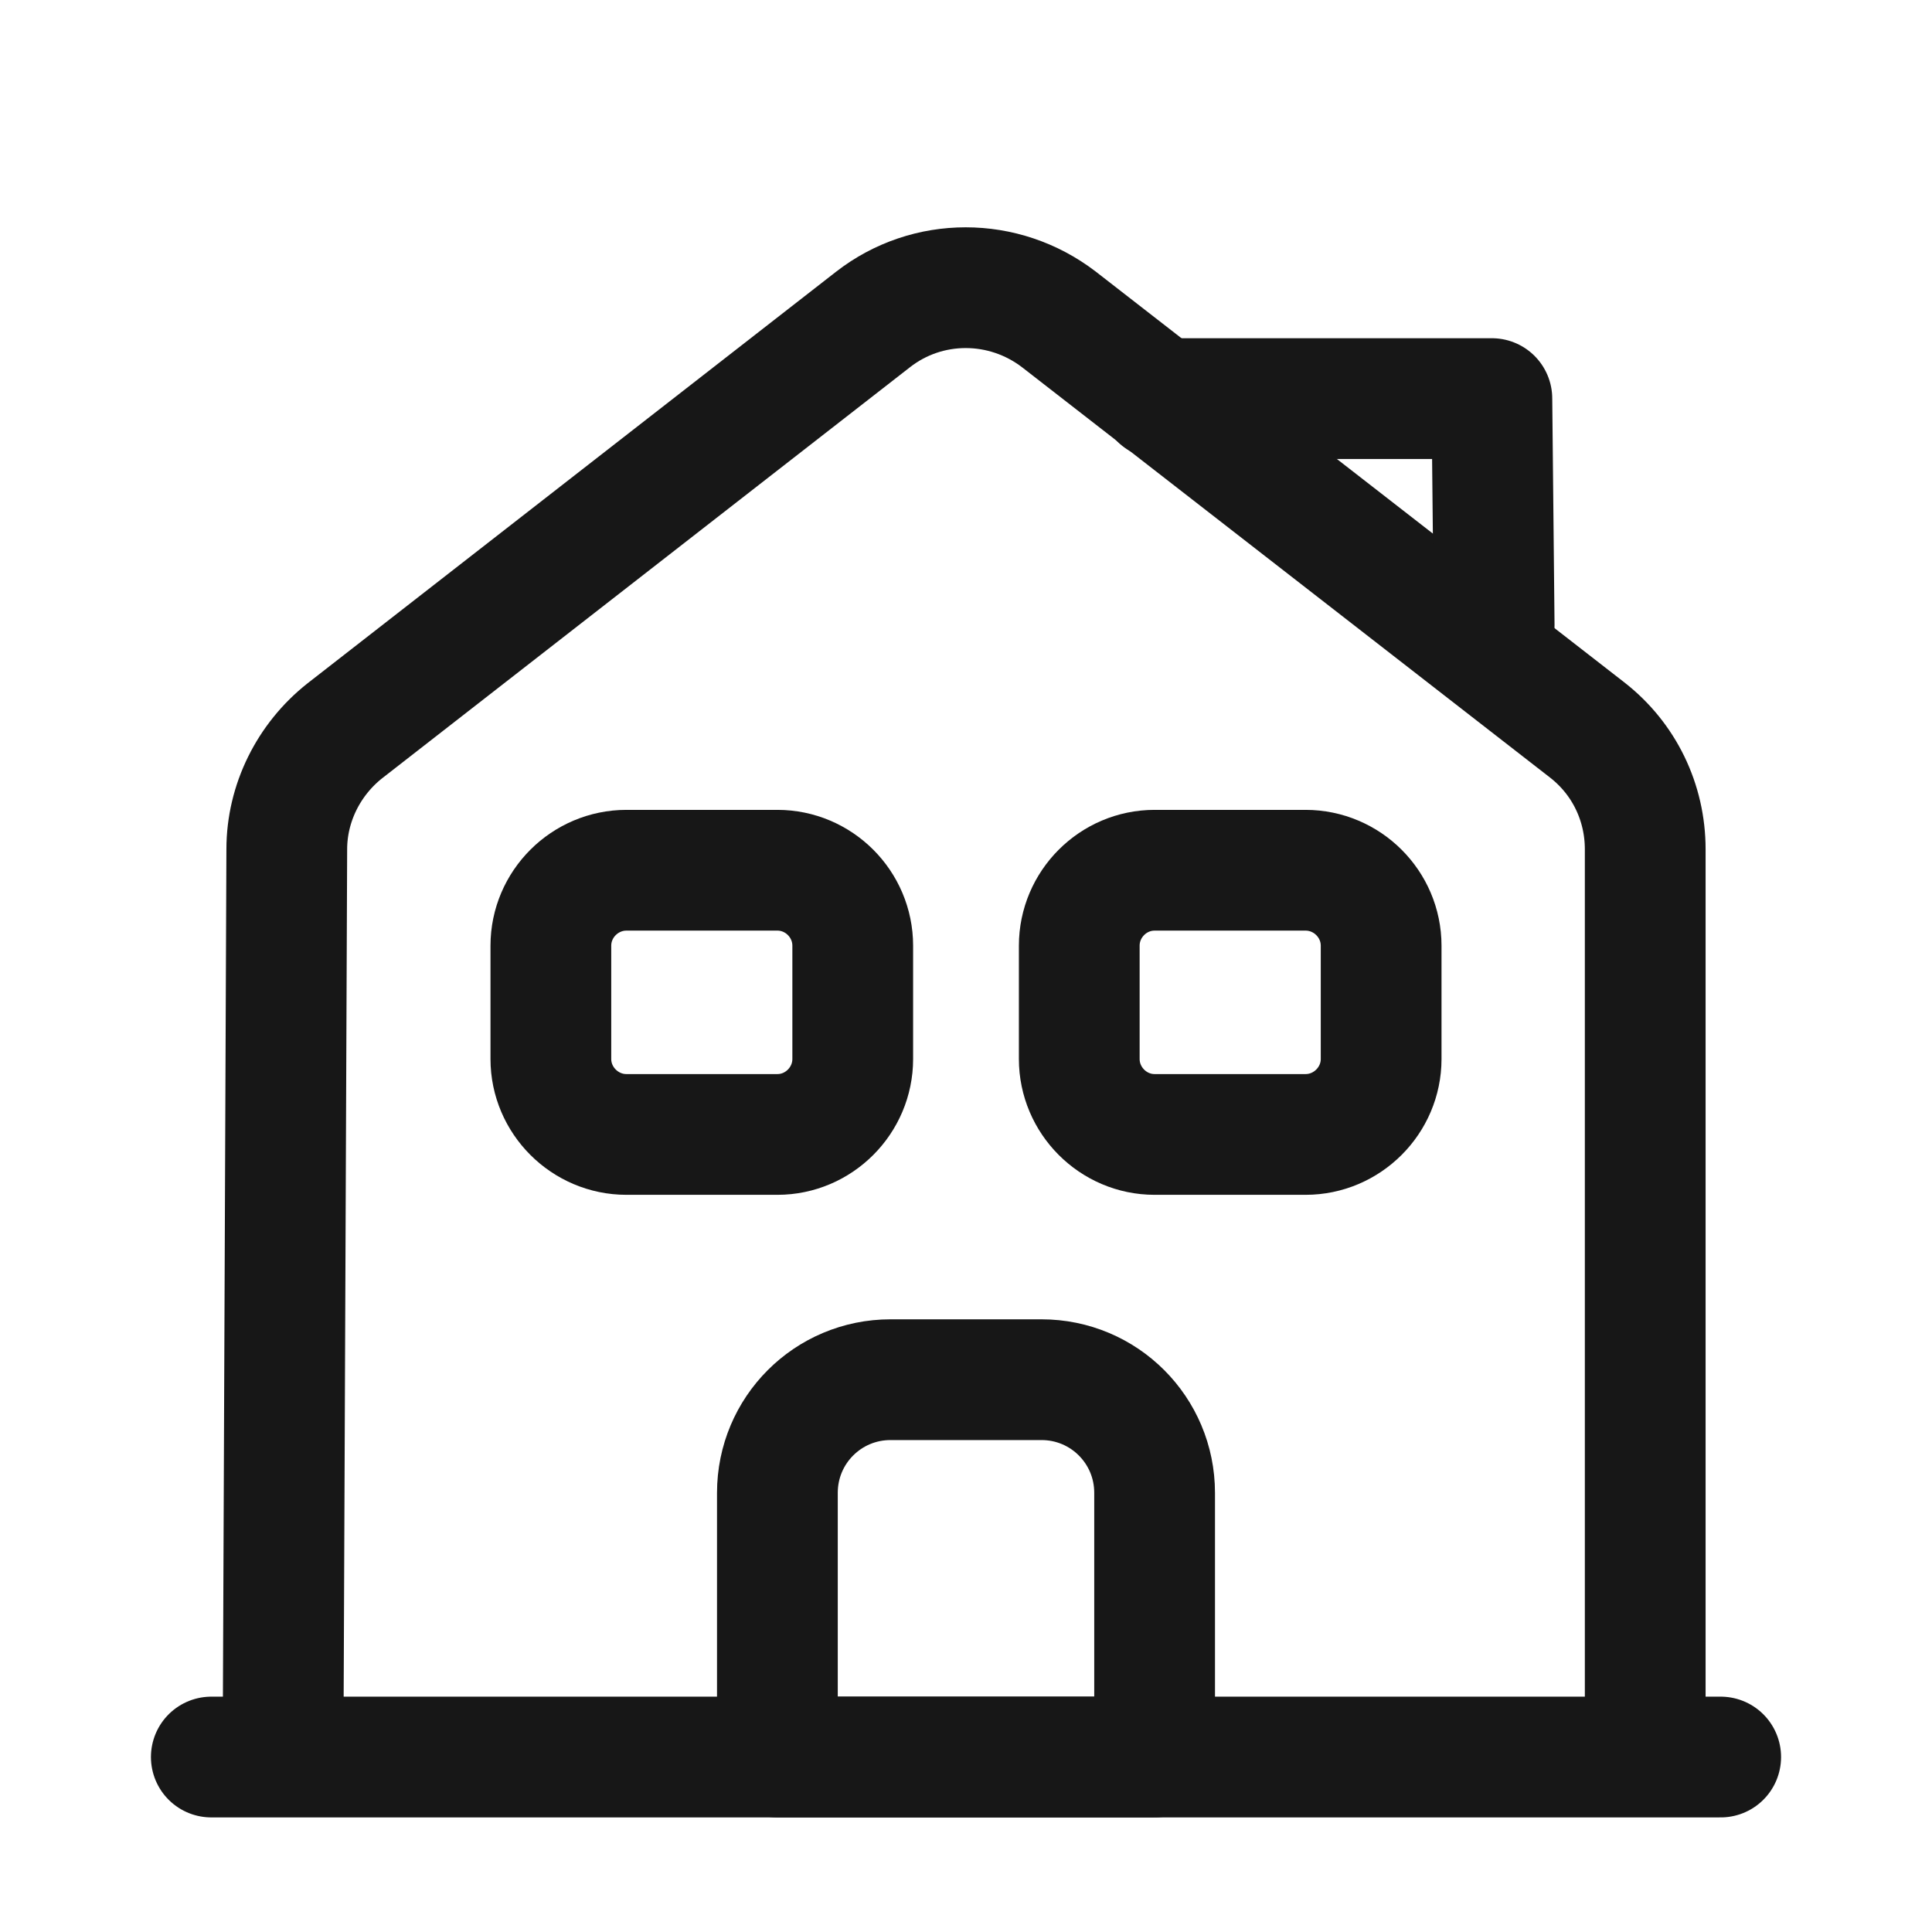
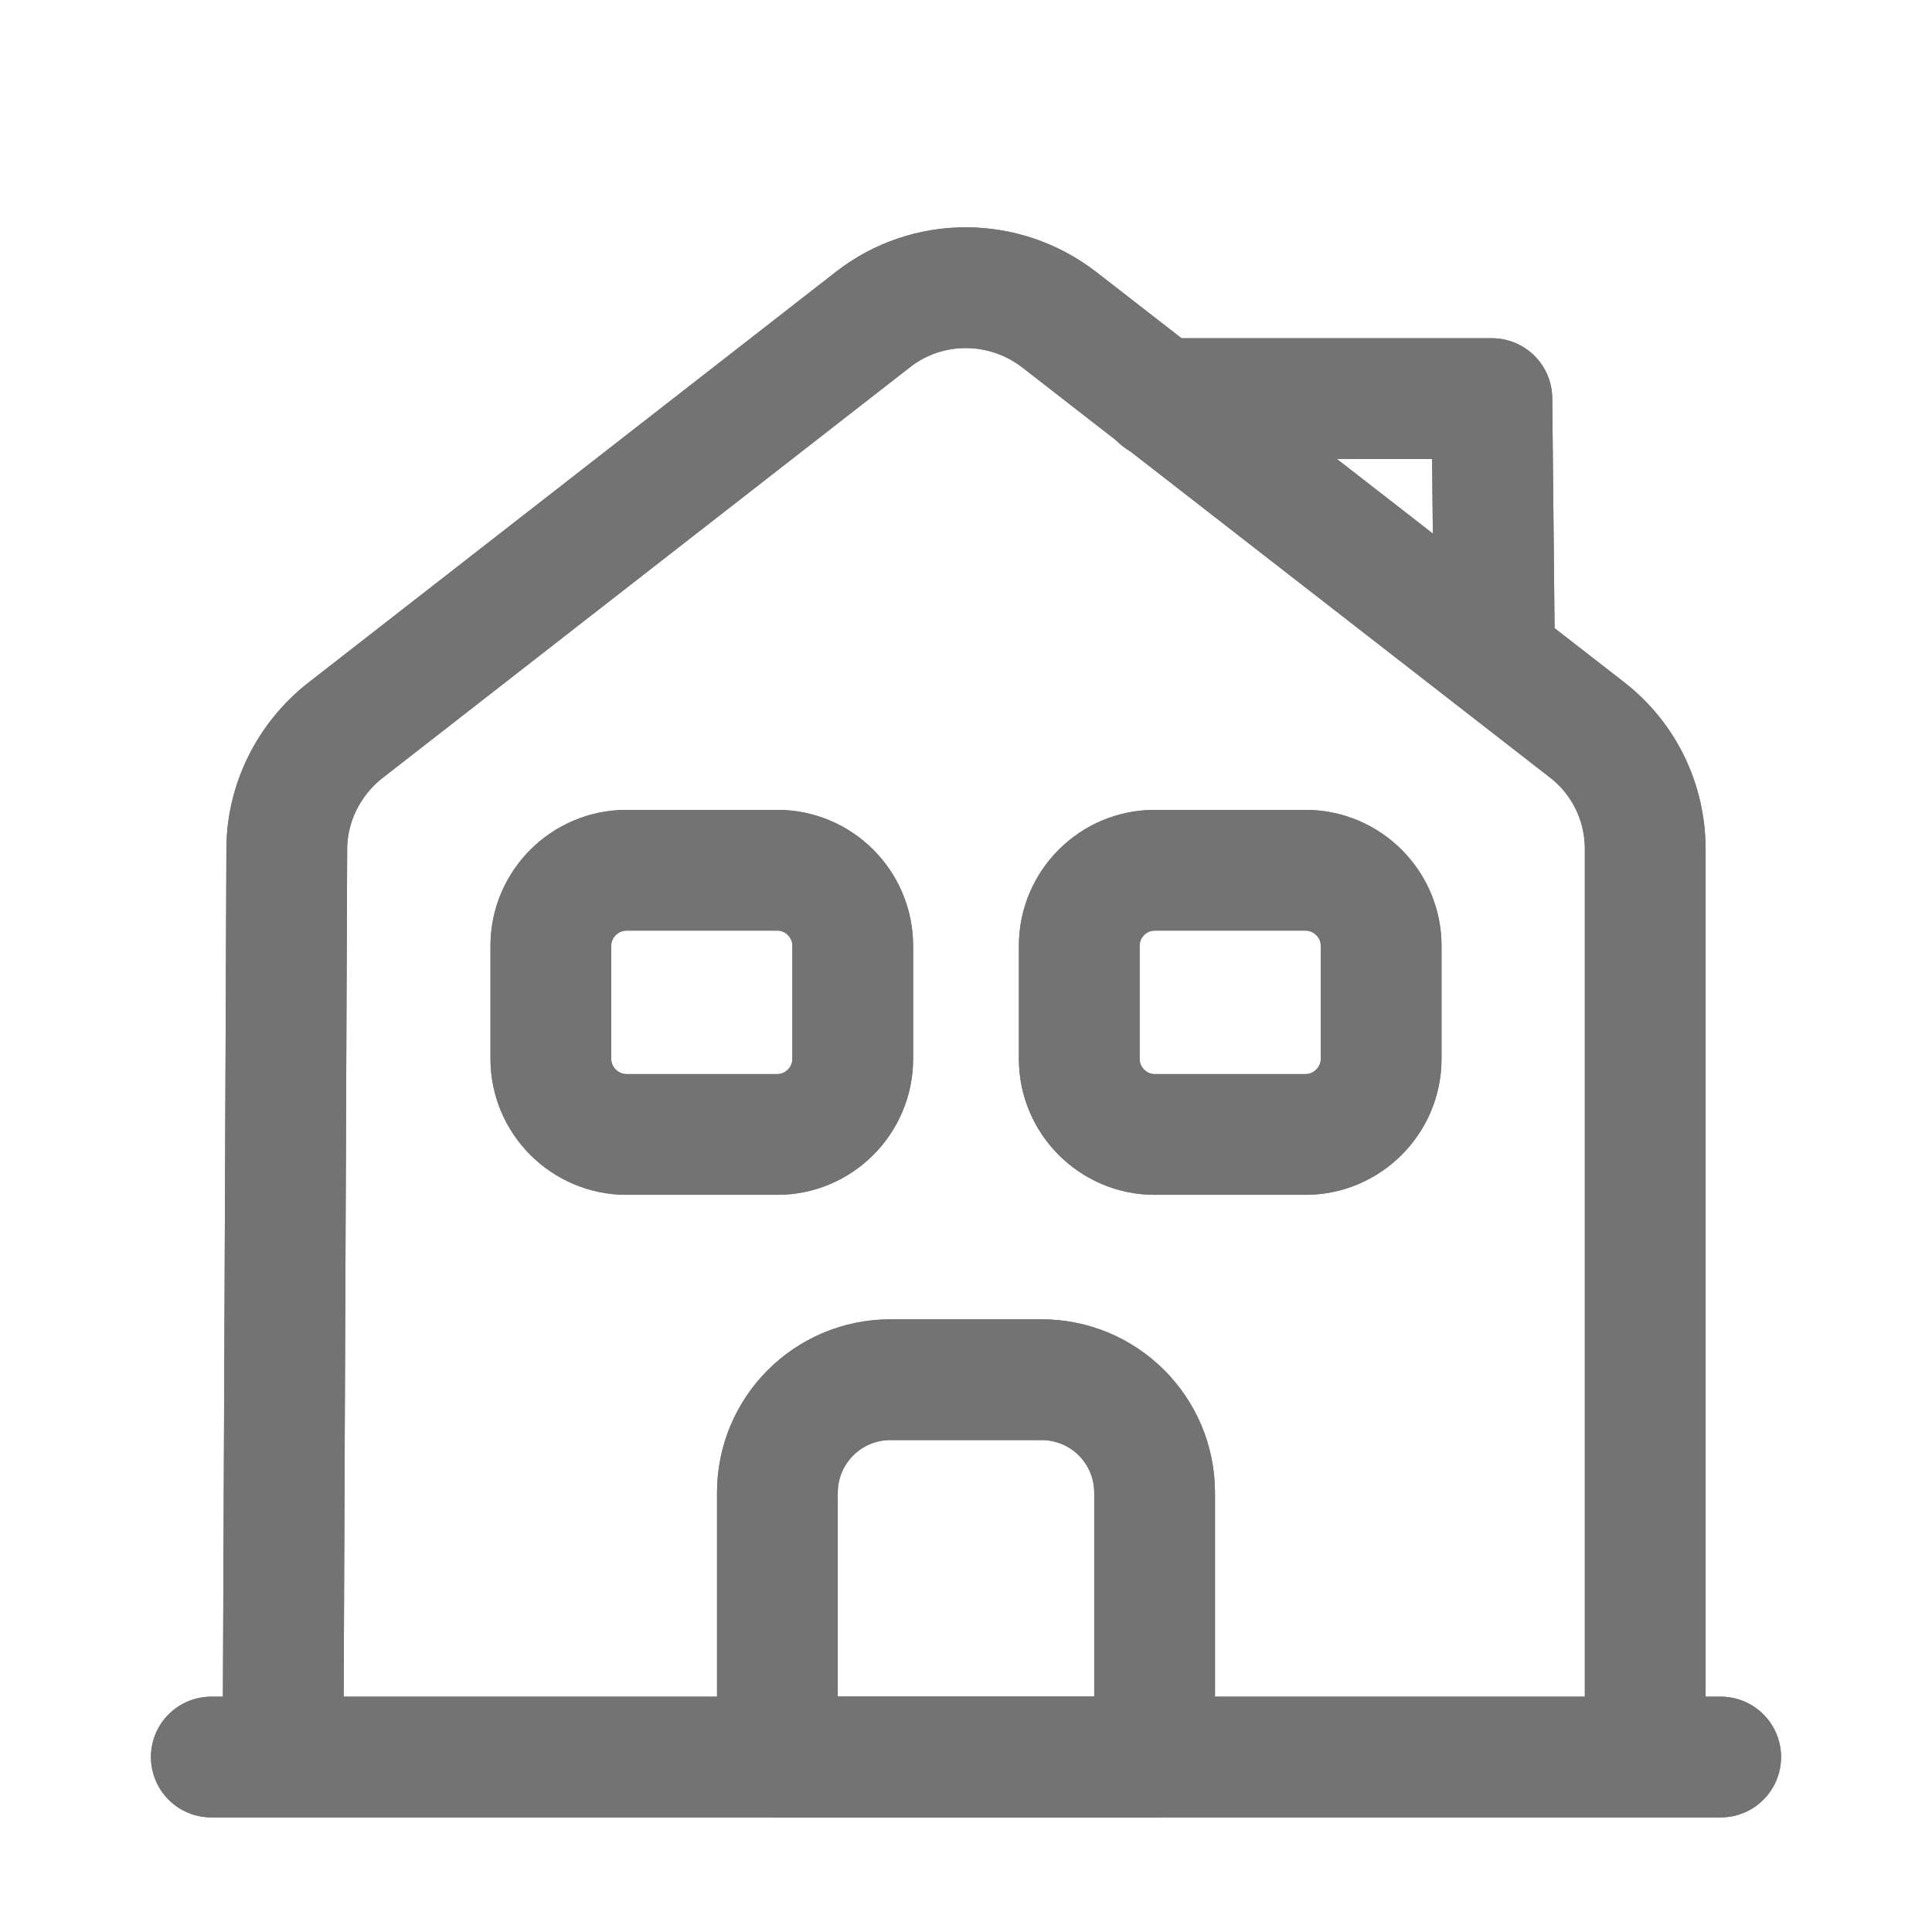
<svg xmlns="http://www.w3.org/2000/svg" width="16" height="16" viewBox="0 0 16 16" fill="none">
-   <path d="M1.75 14.551H14.25" stroke="#171717" stroke-miterlimit="10" stroke-linecap="round" stroke-linejoin="round" />
-   <path d="M2.344 14.552L2.375 7.033C2.375 6.652 2.556 6.289 2.856 6.052L7.231 2.645C7.681 2.295 8.312 2.295 8.769 2.645L13.144 6.045C13.45 6.283 13.625 6.645 13.625 7.033V14.552" stroke="#171717" stroke-miterlimit="10" stroke-linejoin="round" />
-   <path d="M8.625 11.426H7.375C6.856 11.426 6.438 11.845 6.438 12.363V14.551H9.562V12.363C9.562 11.845 9.144 11.426 8.625 11.426Z" stroke="#171717" stroke-miterlimit="10" stroke-linejoin="round" />
-   <path d="M6.438 9.395H5.188C4.844 9.395 4.562 9.113 4.562 8.77V7.832C4.562 7.488 4.844 7.207 5.188 7.207H6.438C6.781 7.207 7.062 7.488 7.062 7.832V8.77C7.062 9.113 6.781 9.395 6.438 9.395Z" stroke="#171717" stroke-miterlimit="10" stroke-linejoin="round" />
-   <path d="M10.812 9.395H9.562C9.219 9.395 8.938 9.113 8.938 8.77V7.832C8.938 7.488 9.219 7.207 9.562 7.207H10.812C11.156 7.207 11.438 7.488 11.438 7.832V8.77C11.438 9.113 11.156 9.395 10.812 9.395Z" stroke="#171717" stroke-miterlimit="10" stroke-linejoin="round" />
-   <path d="M12.374 5.176L12.355 3.301H9.605" stroke="#171717" stroke-miterlimit="10" stroke-linecap="round" stroke-linejoin="round" />
+   <path d="M1.75 14.551H14.25" stroke="#737373" stroke-miterlimit="10" stroke-linecap="round" stroke-linejoin="round" />
+   <path d="M1.75 14.551H14.25" stroke="#737373" stroke-miterlimit="10" stroke-linecap="round" stroke-linejoin="round" />
+   <path d="M2.344 14.552L2.375 7.033C2.375 6.652 2.556 6.289 2.856 6.052L7.231 2.645C7.681 2.295 8.312 2.295 8.769 2.645L13.144 6.045C13.45 6.283 13.625 6.645 13.625 7.033V14.552" stroke="#737373" stroke-miterlimit="10" stroke-linejoin="round" />
+   <path d="M2.344 14.552L2.375 7.033C2.375 6.652 2.556 6.289 2.856 6.052L7.231 2.645C7.681 2.295 8.312 2.295 8.769 2.645L13.144 6.045C13.45 6.283 13.625 6.645 13.625 7.033V14.552" stroke="#737373" stroke-miterlimit="10" stroke-linejoin="round" />
+   <path d="M8.625 11.426H7.375C6.856 11.426 6.438 11.845 6.438 12.363V14.551H9.562V12.363C9.562 11.845 9.144 11.426 8.625 11.426Z" stroke="#737373" stroke-miterlimit="10" stroke-linejoin="round" />
+   <path d="M8.625 11.426H7.375C6.856 11.426 6.438 11.845 6.438 12.363V14.551H9.562V12.363C9.562 11.845 9.144 11.426 8.625 11.426Z" stroke="#737373" stroke-miterlimit="10" stroke-linejoin="round" />
+   <path d="M6.438 9.395H5.188C4.844 9.395 4.562 9.113 4.562 8.77V7.832C4.562 7.488 4.844 7.207 5.188 7.207H6.438C6.781 7.207 7.062 7.488 7.062 7.832V8.77C7.062 9.113 6.781 9.395 6.438 9.395Z" stroke="#737373" stroke-miterlimit="10" stroke-linejoin="round" />
+   <path d="M6.438 9.395H5.188C4.844 9.395 4.562 9.113 4.562 8.77V7.832C4.562 7.488 4.844 7.207 5.188 7.207H6.438C6.781 7.207 7.062 7.488 7.062 7.832V8.77C7.062 9.113 6.781 9.395 6.438 9.395Z" stroke="#737373" stroke-miterlimit="10" stroke-linejoin="round" />
+   <path d="M10.812 9.395H9.562C9.219 9.395 8.938 9.113 8.938 8.77V7.832C8.938 7.488 9.219 7.207 9.562 7.207H10.812C11.156 7.207 11.438 7.488 11.438 7.832V8.77C11.438 9.113 11.156 9.395 10.812 9.395Z" stroke="#737373" stroke-miterlimit="10" stroke-linejoin="round" />
+   <path d="M10.812 9.395H9.562C9.219 9.395 8.938 9.113 8.938 8.77V7.832C8.938 7.488 9.219 7.207 9.562 7.207H10.812C11.156 7.207 11.438 7.488 11.438 7.832V8.77C11.438 9.113 11.156 9.395 10.812 9.395Z" stroke="#737373" stroke-miterlimit="10" stroke-linejoin="round" />
+   <path d="M12.374 5.176L12.355 3.301H9.605" stroke="#737373" stroke-miterlimit="10" stroke-linecap="round" stroke-linejoin="round" />
+   <path d="M12.374 5.176L12.355 3.301H9.605" stroke="#737373" stroke-miterlimit="10" stroke-linecap="round" stroke-linejoin="round" />
</svg>
